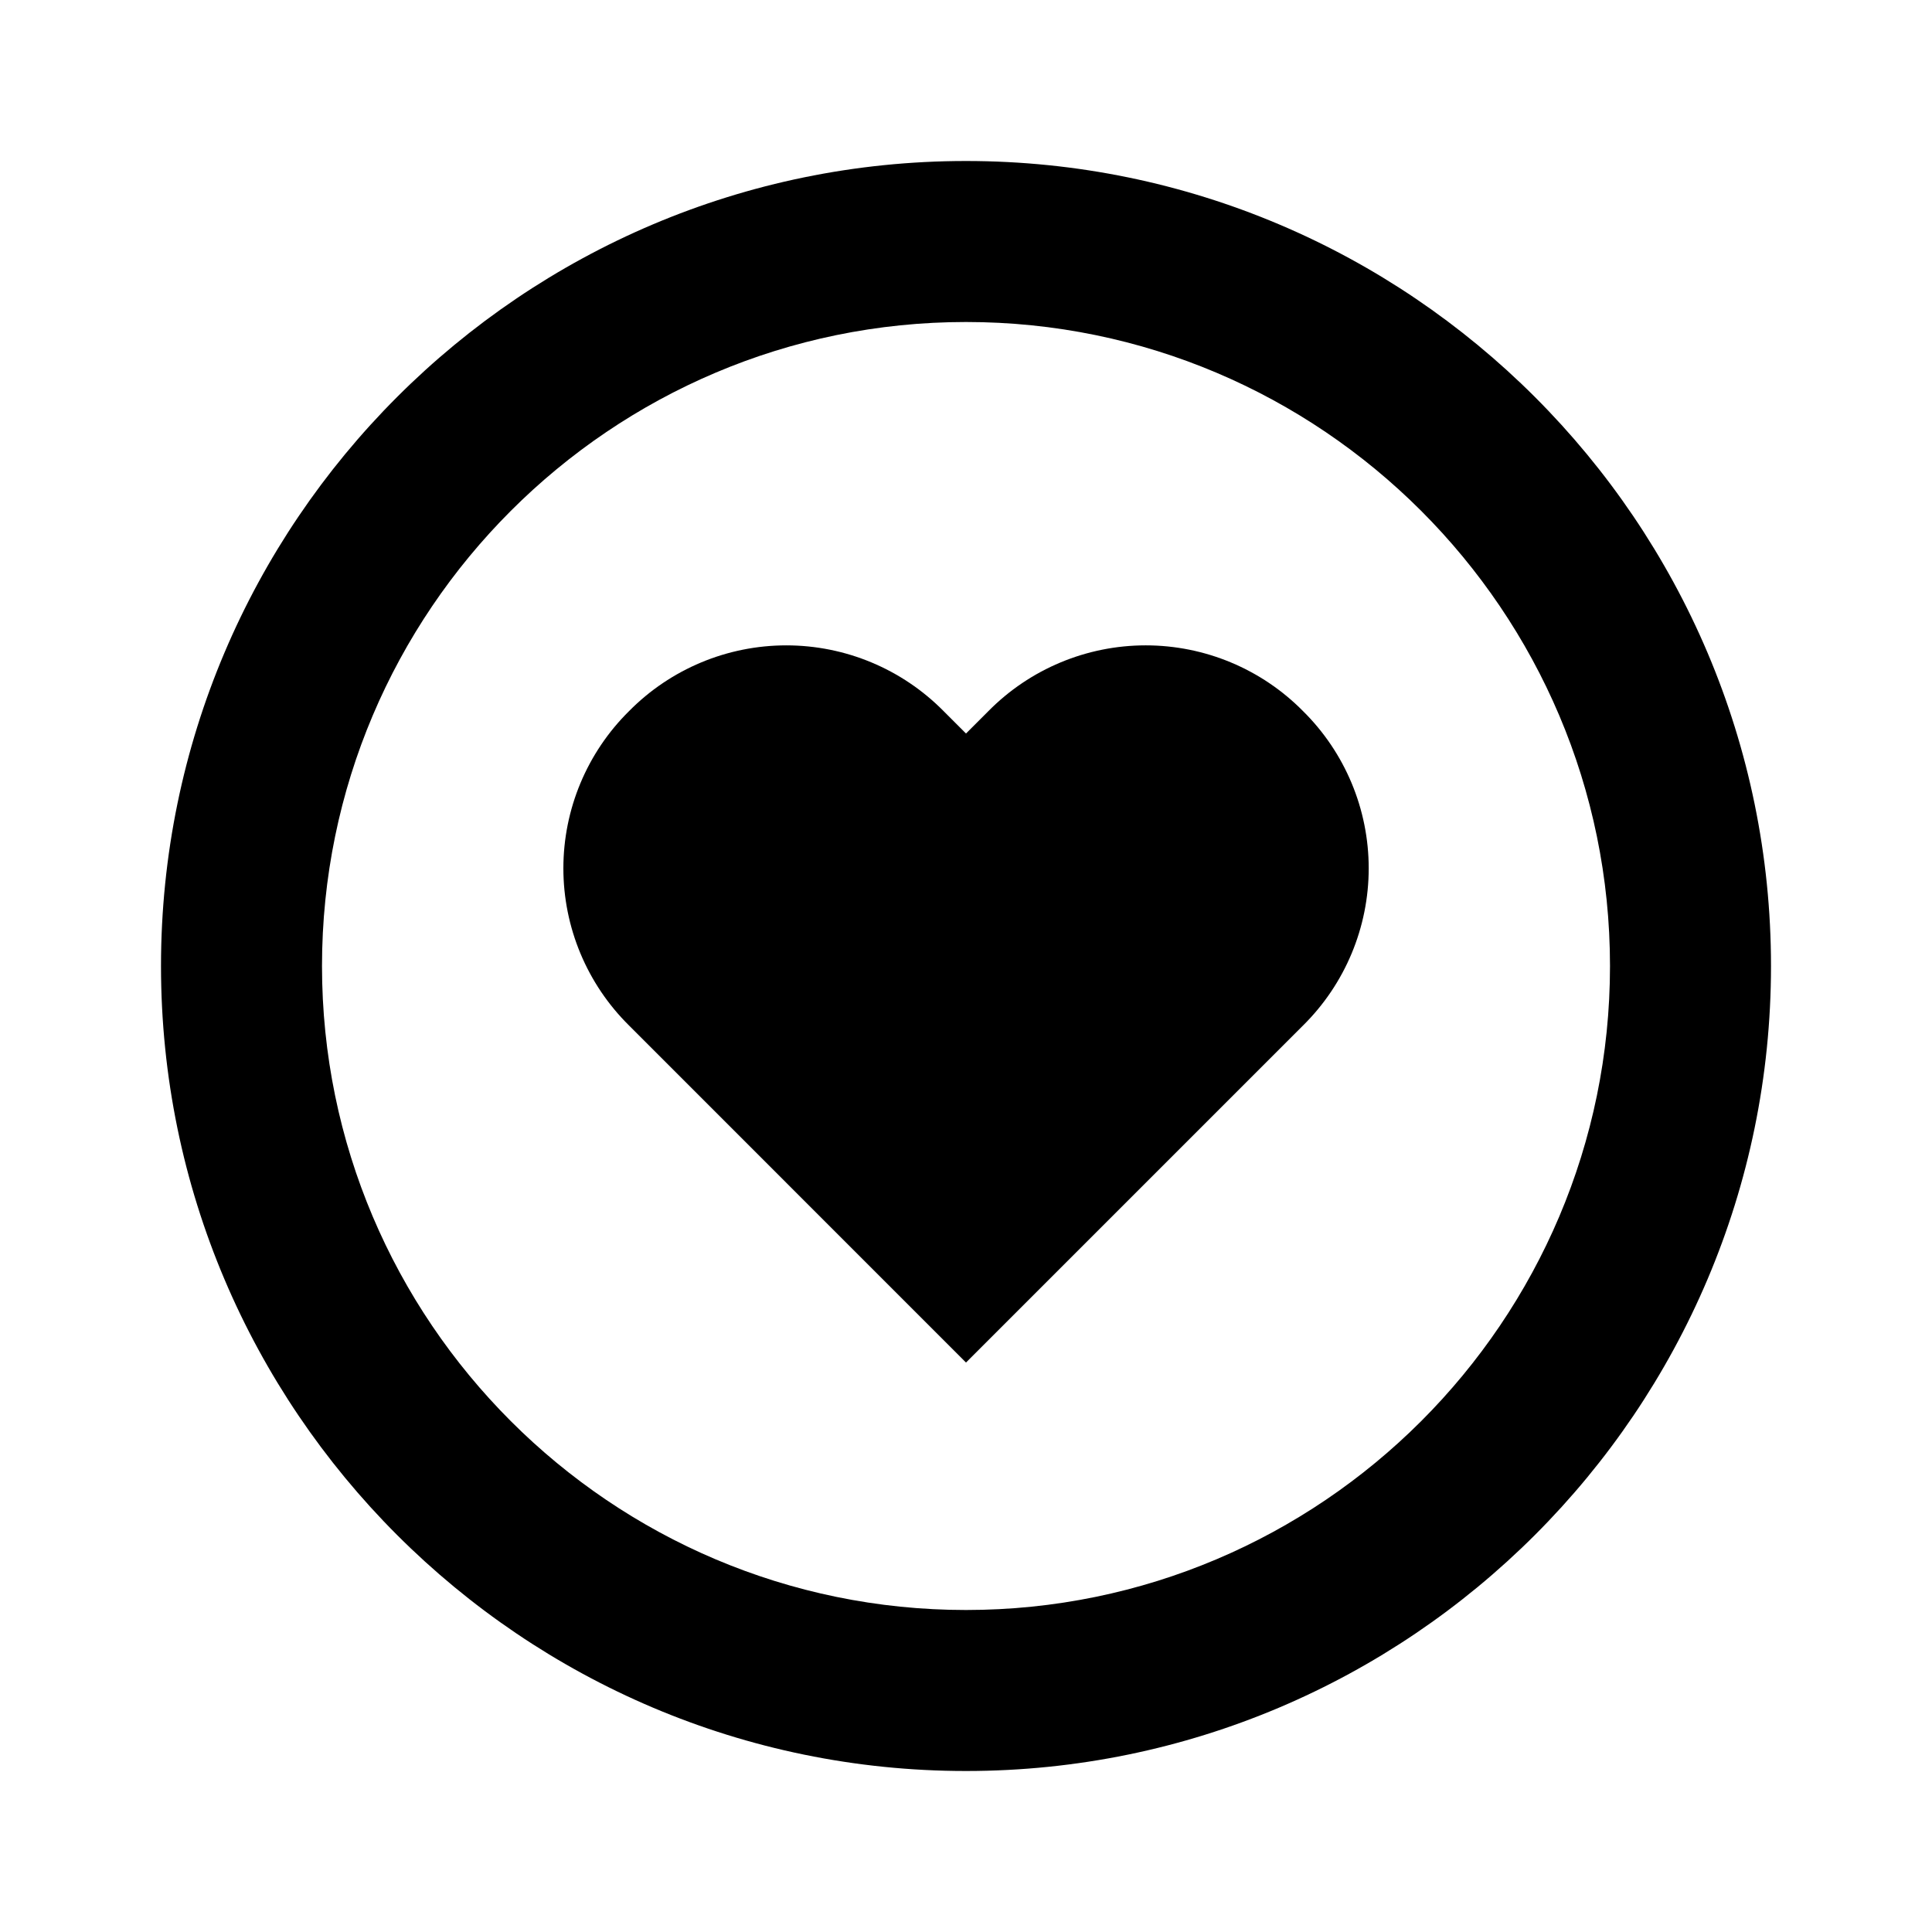
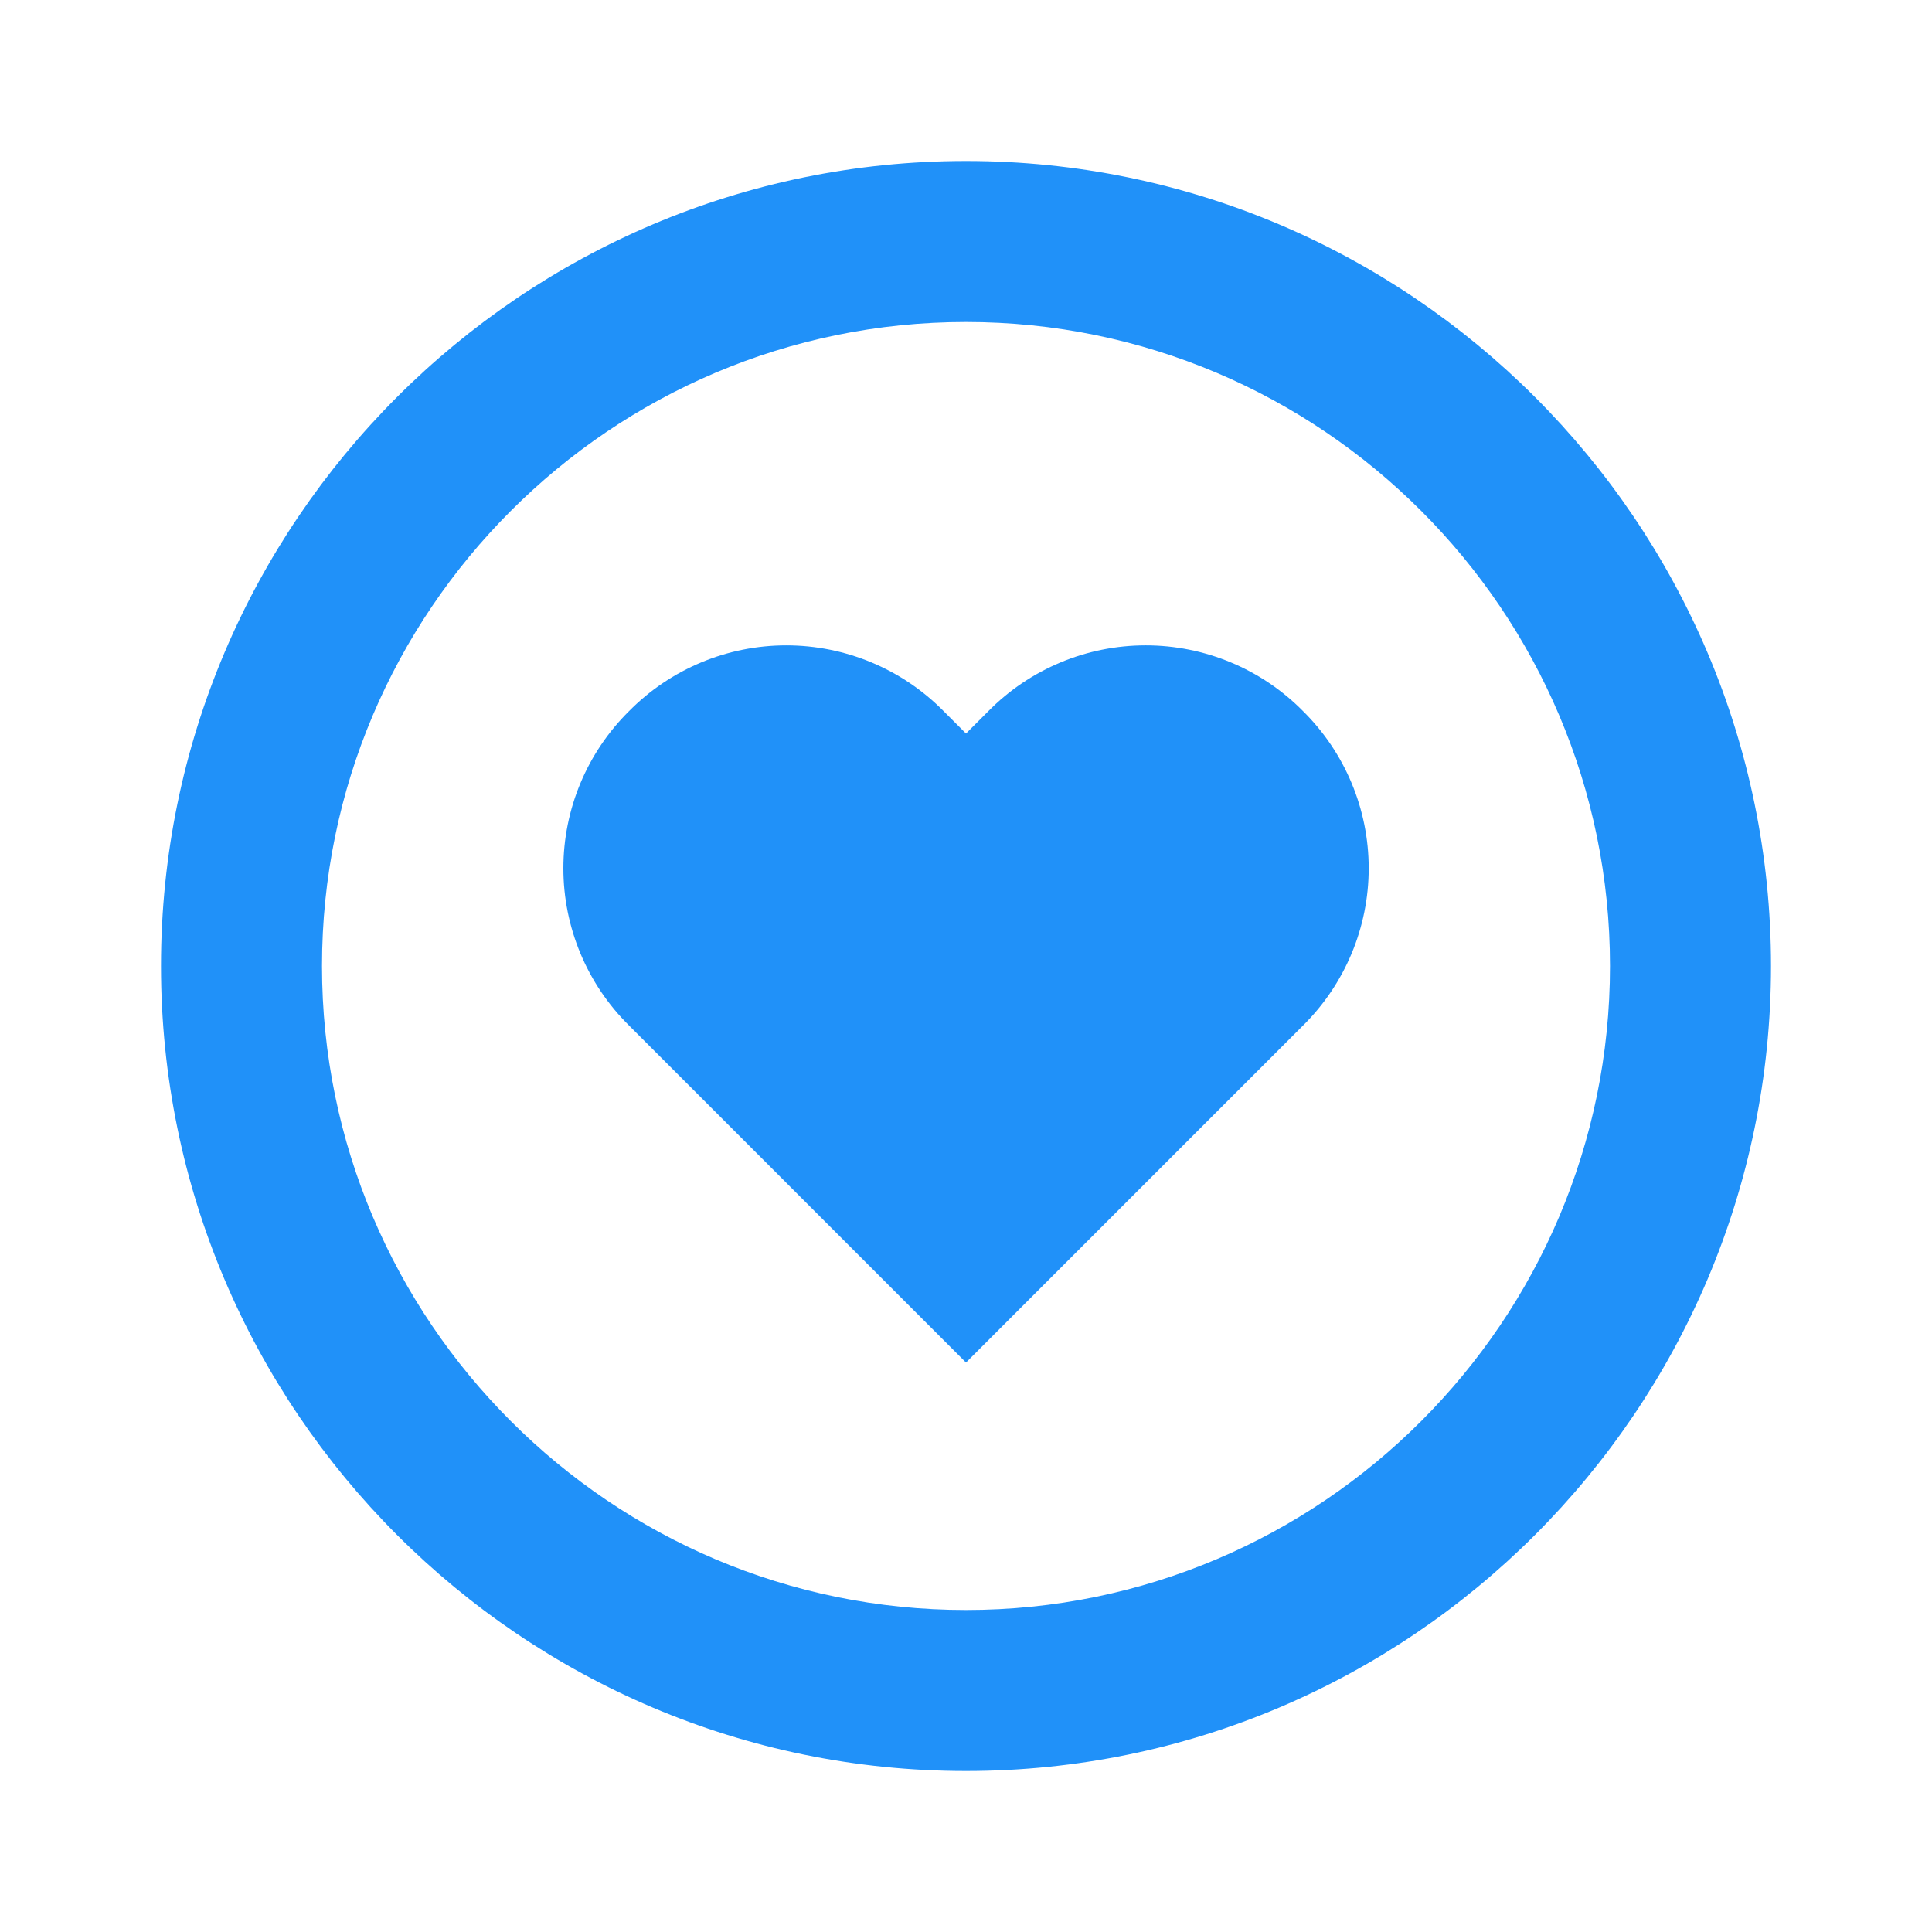
- <svg xmlns="http://www.w3.org/2000/svg" width="24" height="24" viewBox="0 0 24 24">
+ <svg xmlns="http://www.w3.org/2000/svg" width="24" height="24" fill="#2091F9" viewBox="0 0 24 24">
  <path d="M12.279 8.833 12 9.112l-.279-.279a2.745 2.745 0 0 0-3.906 0 2.745 2.745 0 0 0 0 3.907L12 16.926l4.186-4.186a2.745 2.745 0 0 0 0-3.907 2.746 2.746 0 0 0-3.907 0z" />
  <path d="M12 2C6.486 2 2 6.486 2 12s4.486 10 10 10 10-4.486 10-10S17.514 2 12 2zm0 18c-4.411 0-8-3.589-8-8s3.589-8 8-8 8 3.589 8 8-3.589 8-8 8z" />
</svg>
